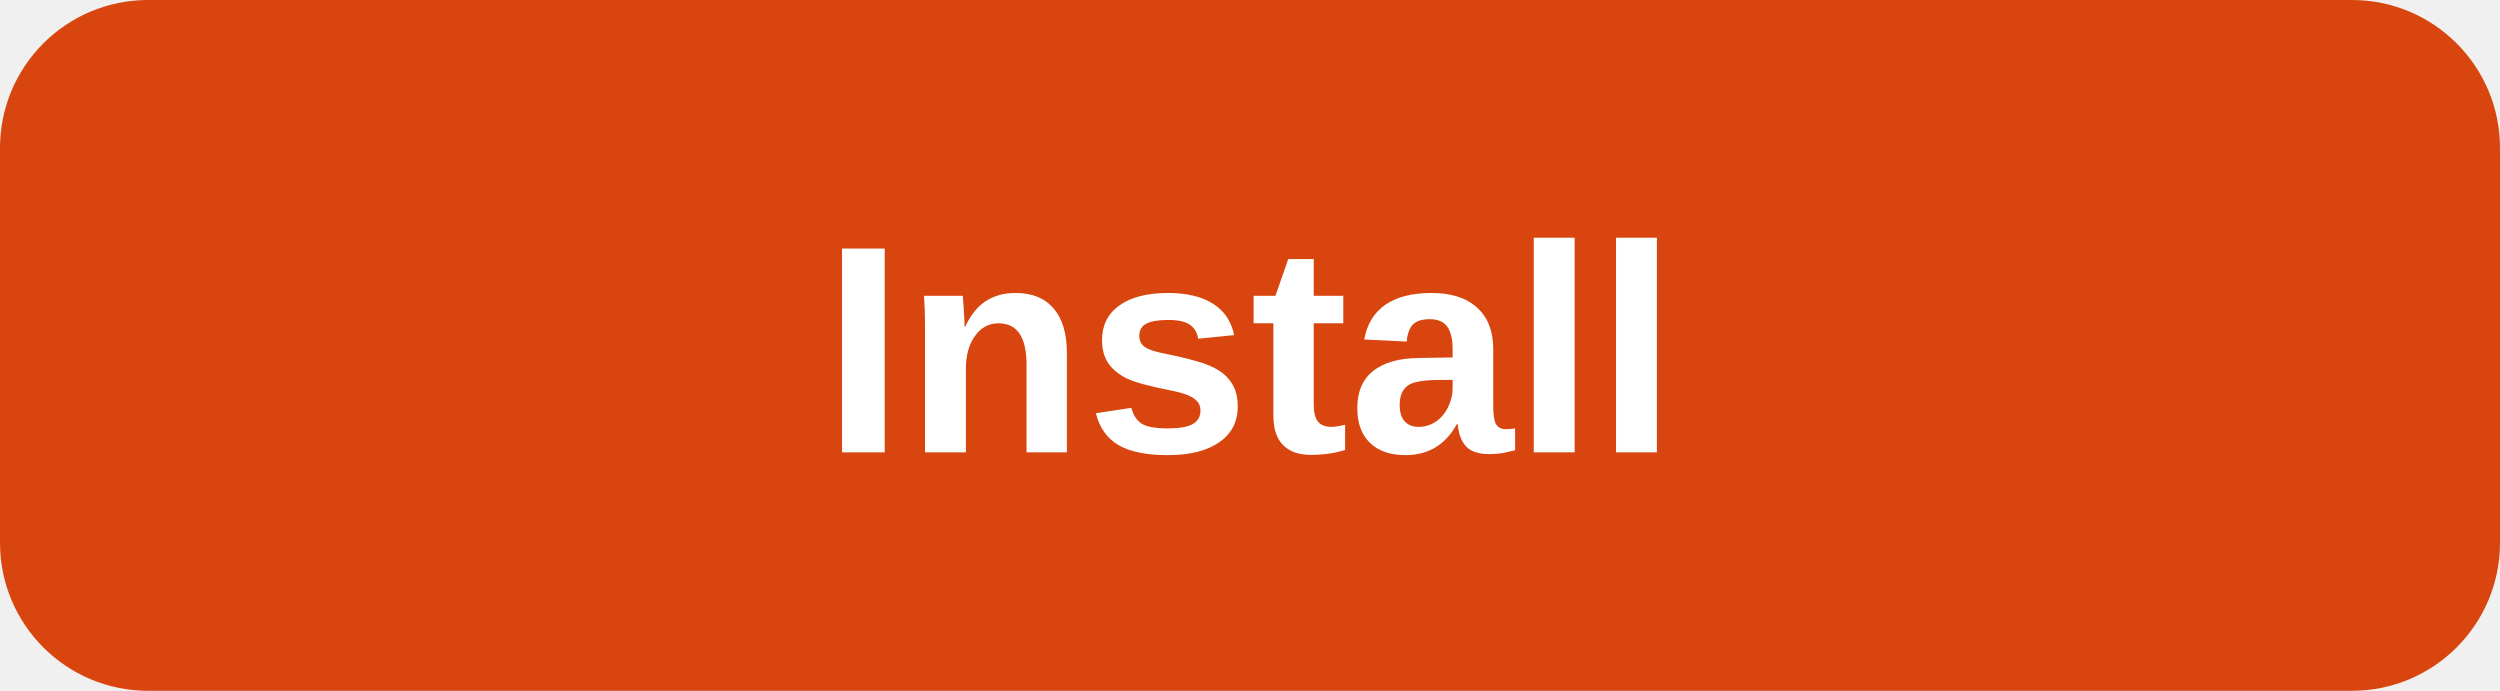
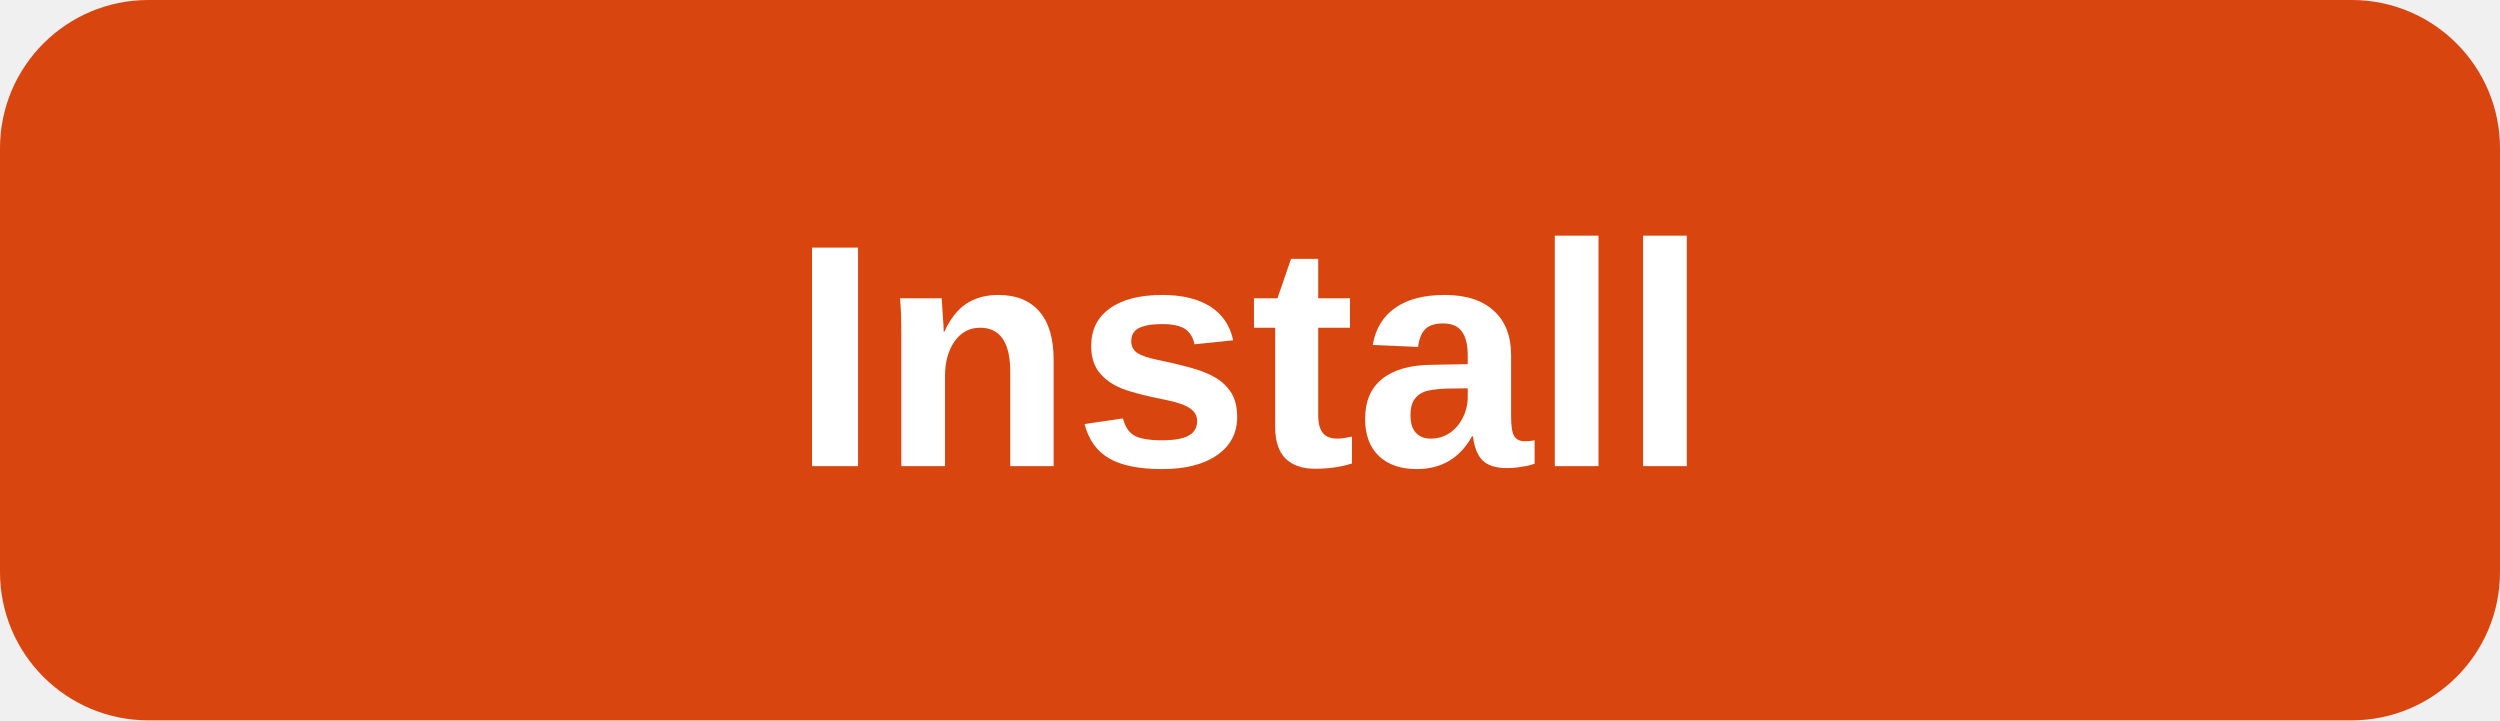
- <svg xmlns="http://www.w3.org/2000/svg" width="152" height="42">
-   <rect width="150" height="40" x="1" y="1" fill="#d9450f" stroke="#d9450f" stroke-width="2" rx="8" />
-   <text fill="#fff" font-family="Arial, Helvetica, sans-serif" font-size="18" font-weight="bold" text-anchor="middle">
-     <tspan x="76" y="27.5">Install</tspan>
+ <svg xmlns="http://www.w3.org/2000/svg" width="118" height="34">
+   <rect width="116" height="32" x="1" y="1" fill="#d9450f" stroke="#d9450f" stroke-width="2" rx="6" />
+   <text fill="#fff" font-family="Arial, Helvetica, sans-serif" font-size="15" font-weight="bold" text-anchor="middle">
+     <tspan x="59" y="22">Install</tspan>
  </text>
</svg>
